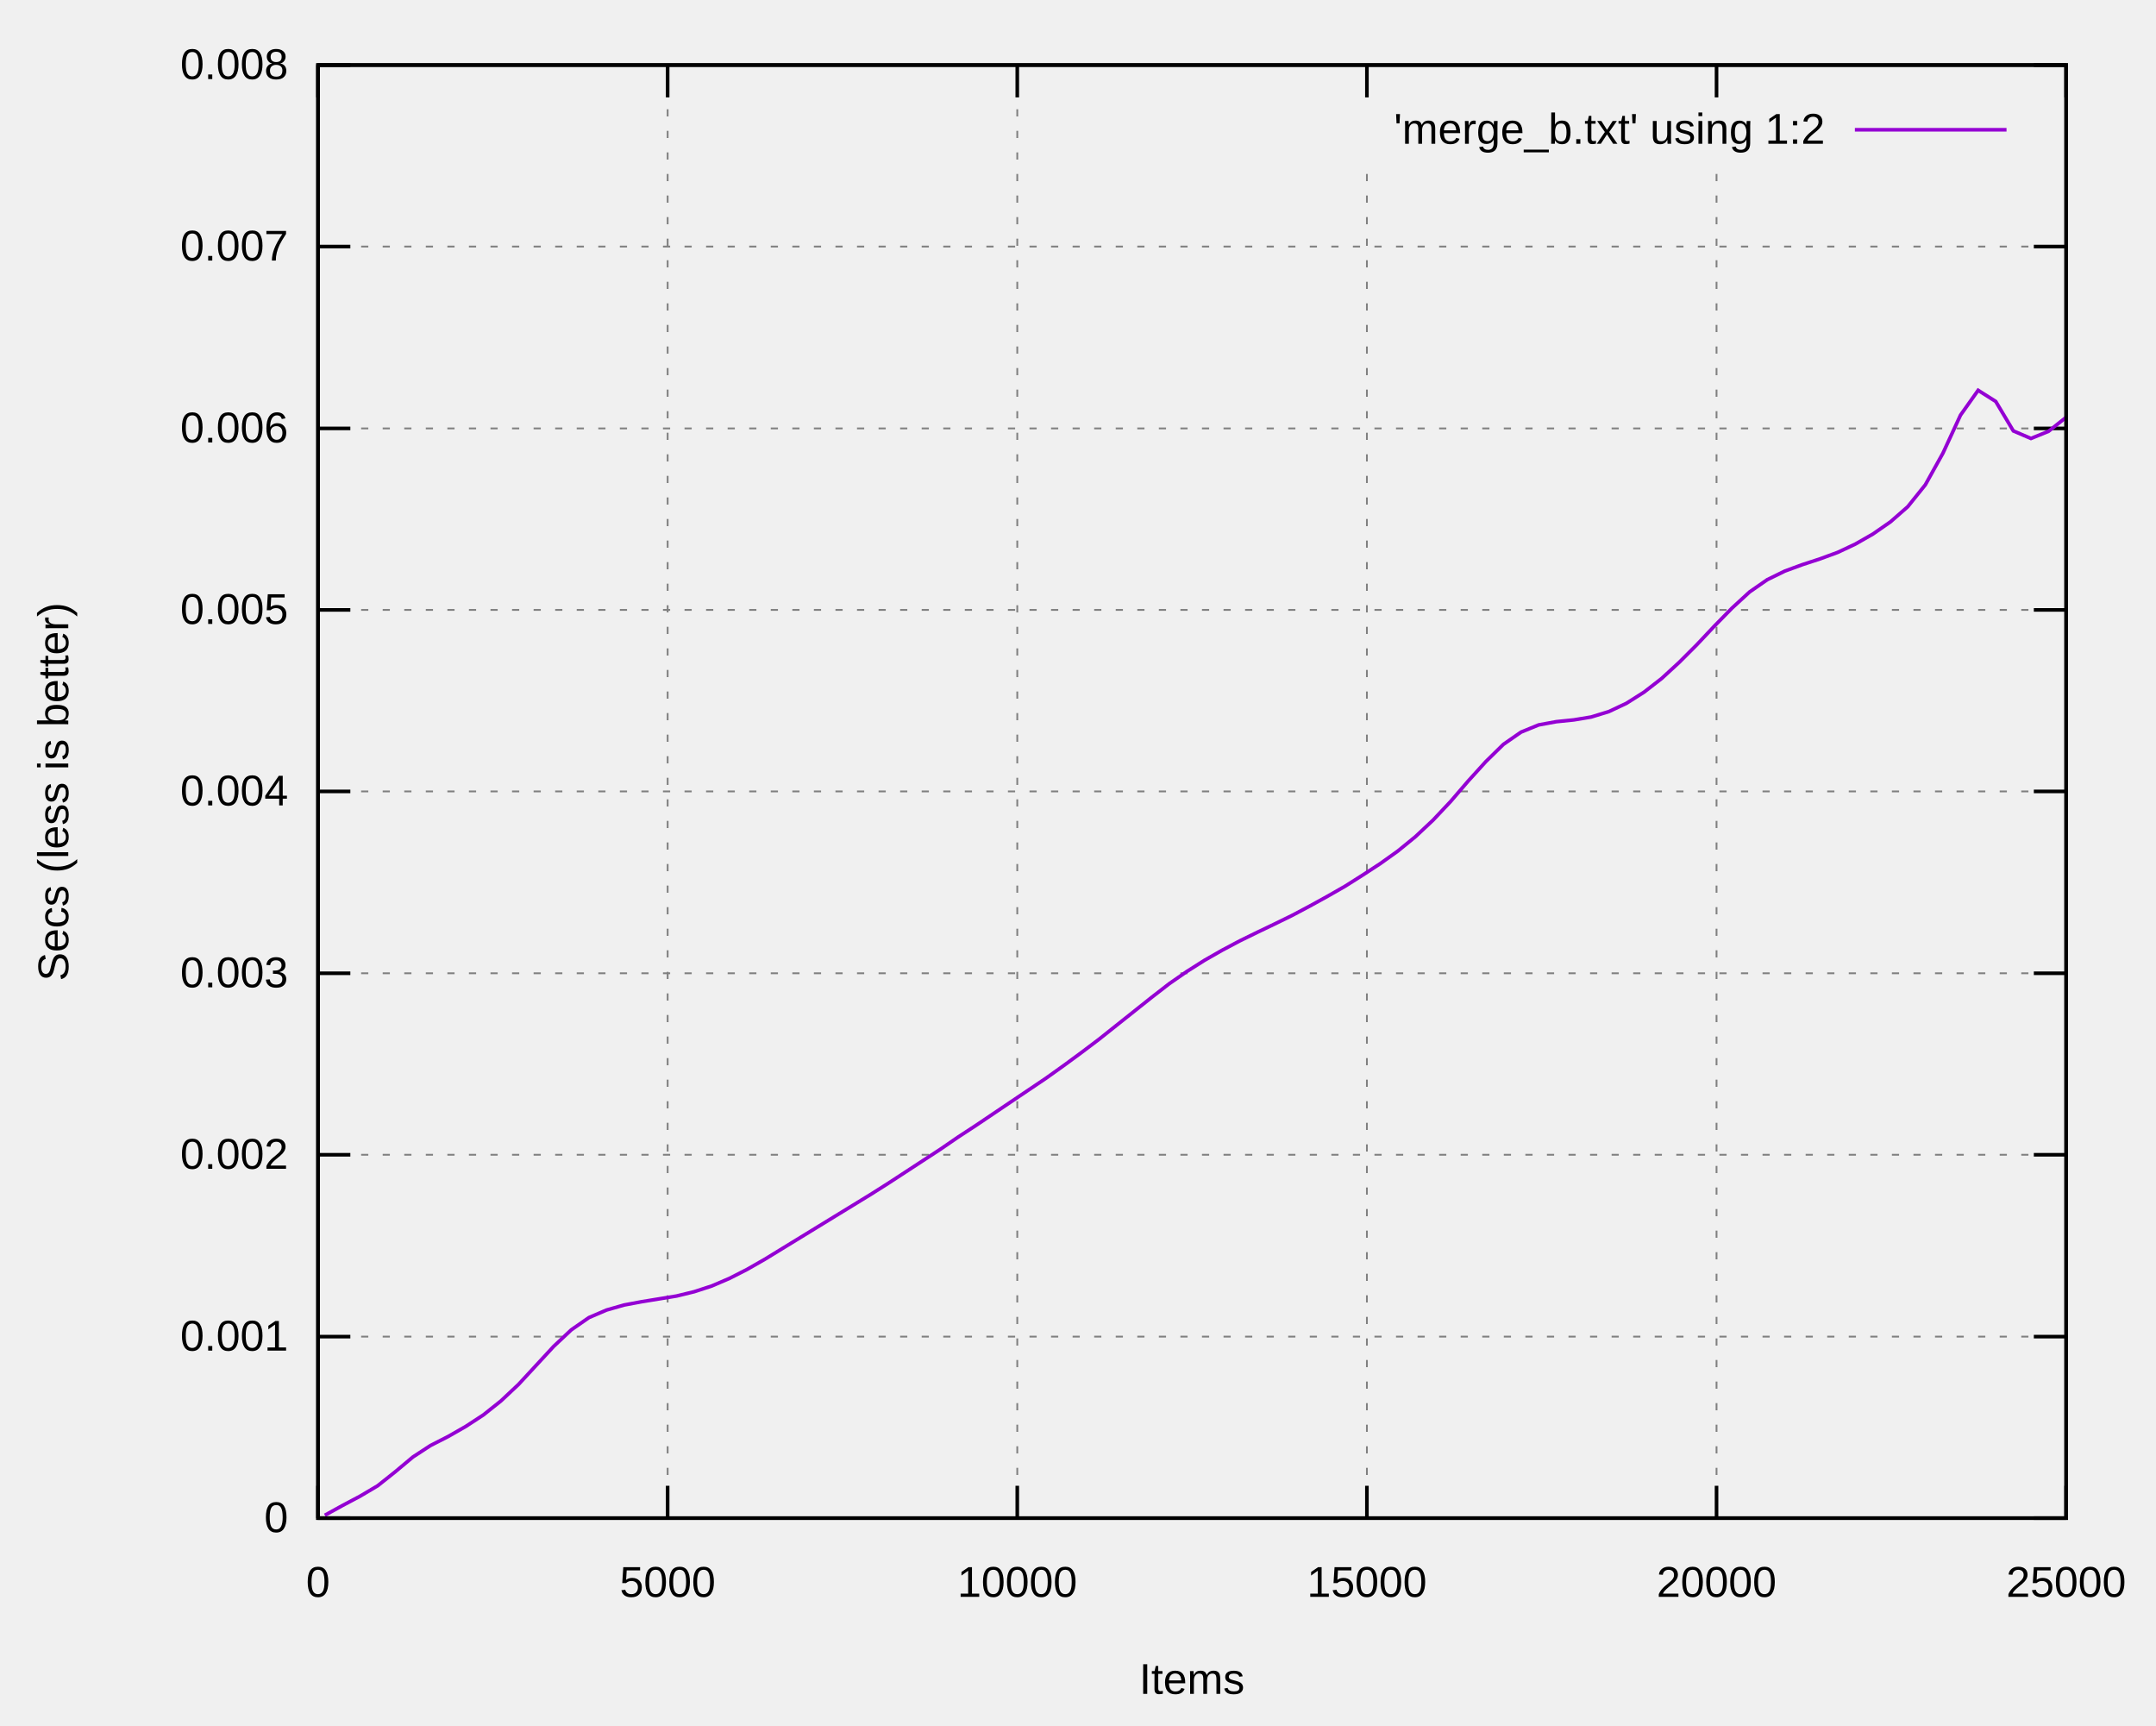
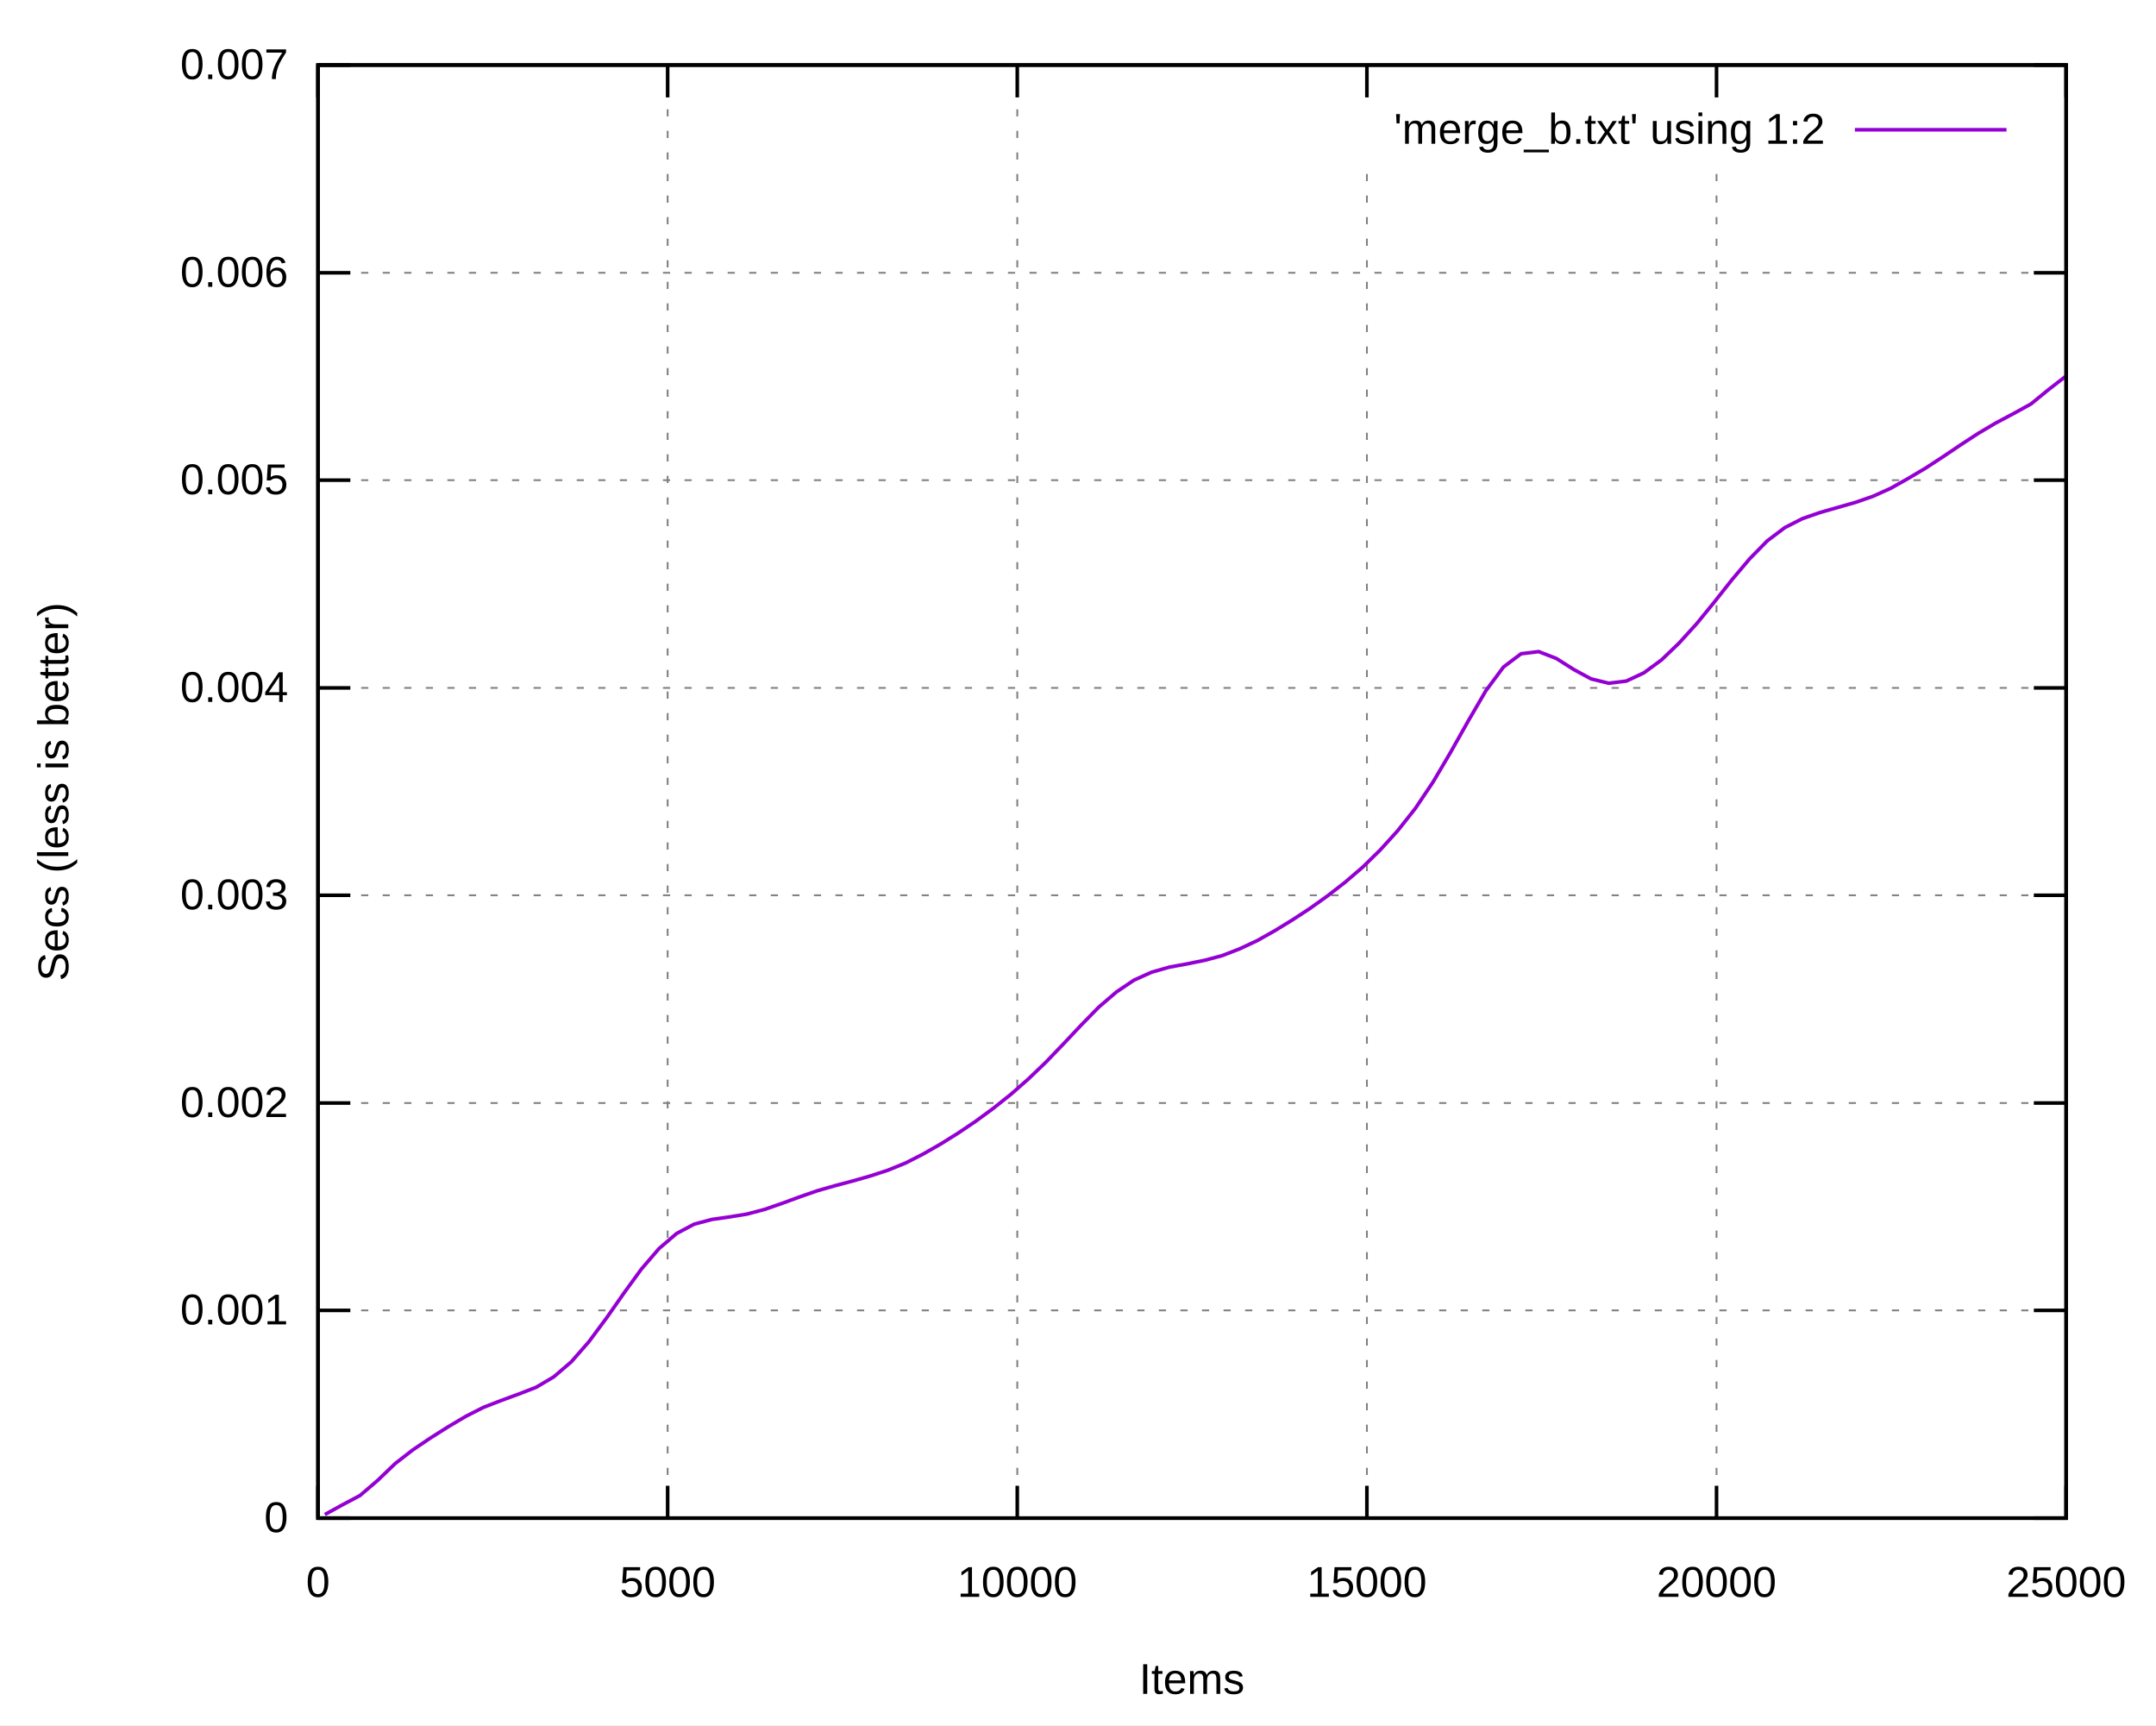
<svg xmlns="http://www.w3.org/2000/svg" xmlns:xlink="http://www.w3.org/1999/xlink" width="600" height="480" viewBox="0 0 600 480">
  <g id="gnuplot_canvas">
-     <rect x="0" y="0" width="600" height="480" fill="none" />
+     <rect x="0" y="0" width="600" height="480" fill="#ffffff" />
    <defs>
      <circle id="gpDot" r="0.5" stroke-width="0.5" stroke="currentColor" />
      <path id="gpPt0" stroke-width="0.222" stroke="currentColor" d="M-1,0 h2 M0,-1 v2" />
      <path id="gpPt1" stroke-width="0.222" stroke="currentColor" d="M-1,-1 L1,1 M1,-1 L-1,1" />
      <path id="gpPt2" stroke-width="0.222" stroke="currentColor" d="M-1,0 L1,0 M0,-1 L0,1 M-1,-1 L1,1 M-1,1 L1,-1" />
      <rect id="gpPt3" stroke-width="0.222" stroke="currentColor" x="-1" y="-1" width="2" height="2" />
      <rect id="gpPt4" stroke-width="0.222" stroke="currentColor" fill="currentColor" x="-1" y="-1" width="2" height="2" />
      <circle id="gpPt5" stroke-width="0.222" stroke="currentColor" cx="0" cy="0" r="1" />
      <use xlink:href="#gpPt5" id="gpPt6" fill="currentColor" stroke="none" />
      <path id="gpPt7" stroke-width="0.222" stroke="currentColor" d="M0,-1.33 L-1.33,0.67 L1.33,0.67 z" />
      <use xlink:href="#gpPt7" id="gpPt8" fill="currentColor" stroke="none" />
      <use xlink:href="#gpPt7" id="gpPt9" stroke="currentColor" transform="rotate(180)" />
      <use xlink:href="#gpPt9" id="gpPt10" fill="currentColor" stroke="none" />
      <use xlink:href="#gpPt3" id="gpPt11" stroke="currentColor" transform="rotate(45)" />
      <use xlink:href="#gpPt11" id="gpPt12" fill="currentColor" stroke="none" />
      <path id="gpPt13" stroke-width="0.222" stroke="currentColor" d="M0,1.330 L1.265,0.411 L0.782,-1.067 L-0.782,-1.076 L-1.265,0.411 z" />
      <use xlink:href="#gpPt13" id="gpPt14" fill="currentColor" stroke="none" />
      <filter id="textbox" filterUnits="objectBoundingBox" x="0" y="0" height="1" width="1">
-         <feFlood flood-color="white" flood-opacity="1" result="bgnd" />
+         <feFlood flood-color="#FFFFFF" flood-opacity="1" result="bgnd" />
        <feComposite in="SourceGraphic" in2="bgnd" operator="atop" />
      </filter>
      <filter id="greybox" filterUnits="objectBoundingBox" x="0" y="0" height="1" width="1">
        <feFlood flood-color="lightgrey" flood-opacity="1" result="grey" />
        <feComposite in="SourceGraphic" in2="grey" operator="atop" />
      </filter>
    </defs>
-     <g fill="none" color="white" stroke="black" stroke-width="1.00" stroke-linecap="butt" stroke-linejoin="miter">
+     <g fill="none" color="#FFFFFF" stroke="black" stroke-width="1.00" stroke-linecap="butt" stroke-linejoin="miter">
</g>
    <g fill="none" color="black" stroke="currentColor" stroke-width="1.00" stroke-linecap="butt" stroke-linejoin="miter">
</g>
    <g fill="none" color="black" stroke="black" stroke-width="0.50" stroke-linecap="butt" stroke-linejoin="miter">
</g>
    <g fill="none" color="gray" stroke="currentColor" stroke-width="0.50" stroke-linecap="butt" stroke-linejoin="miter">
      <path stroke="gray" stroke-dasharray="2,4" class="gridline" d="M88.5,422.4 L575.0,422.4  " />
    </g>
    <g fill="none" color="gray" stroke="gray" stroke-width="1.00" stroke-linecap="butt" stroke-linejoin="miter">
</g>
    <g fill="none" color="black" stroke="currentColor" stroke-width="1.00" stroke-linecap="butt" stroke-linejoin="miter">
      <path stroke="black" d="M88.5,422.4 L97.5,422.4 M575.0,422.4 L566.0,422.4  " />
      <g transform="translate(80.2,426.3)" stroke="none" fill="black" font-family="Arial" font-size="12.00" text-anchor="end">
        <text>
          <tspan font-family="Arial"> 0</tspan>
        </text>
      </g>
    </g>
    <g fill="none" color="black" stroke="currentColor" stroke-width="1.00" stroke-linecap="butt" stroke-linejoin="miter">
</g>
    <g fill="none" color="black" stroke="black" stroke-width="0.50" stroke-linecap="butt" stroke-linejoin="miter">
</g>
    <g fill="none" color="gray" stroke="currentColor" stroke-width="0.50" stroke-linecap="butt" stroke-linejoin="miter">
-       <path stroke="gray" stroke-dasharray="2,4" class="gridline" d="M88.5,371.9 L575.0,371.9  " />
-     </g>
-     <g fill="none" color="gray" stroke="gray" stroke-width="1.00" stroke-linecap="butt" stroke-linejoin="miter">
- </g>
-     <g fill="none" color="black" stroke="currentColor" stroke-width="1.00" stroke-linecap="butt" stroke-linejoin="miter">
-       <path stroke="black" d="M88.5,371.9 L97.5,371.9 M575.0,371.9 L566.0,371.9  " />
-       <g transform="translate(80.2,375.8)" stroke="none" fill="black" font-family="Arial" font-size="12.00" text-anchor="end">
+       <path stroke="gray" stroke-dasharray="2,4" class="gridline" d="M88.5,364.6 L575.0,364.6  " />
+     </g>
+     <g fill="none" color="gray" stroke="gray" stroke-width="1.00" stroke-linecap="butt" stroke-linejoin="miter">
+ </g>
+     <g fill="none" color="black" stroke="currentColor" stroke-width="1.00" stroke-linecap="butt" stroke-linejoin="miter">
+       <path stroke="black" d="M88.5,364.6 L97.5,364.6 M575.0,364.6 L566.0,364.6  " />
+       <g transform="translate(80.2,368.5)" stroke="none" fill="black" font-family="Arial" font-size="12.00" text-anchor="end">
        <text>
          <tspan font-family="Arial"> 0.001</tspan>
        </text>
      </g>
    </g>
    <g fill="none" color="black" stroke="currentColor" stroke-width="1.00" stroke-linecap="butt" stroke-linejoin="miter">
</g>
    <g fill="none" color="black" stroke="black" stroke-width="0.50" stroke-linecap="butt" stroke-linejoin="miter">
</g>
    <g fill="none" color="gray" stroke="currentColor" stroke-width="0.50" stroke-linecap="butt" stroke-linejoin="miter">
-       <path stroke="gray" stroke-dasharray="2,4" class="gridline" d="M88.5,321.3 L575.0,321.3  " />
-     </g>
-     <g fill="none" color="gray" stroke="gray" stroke-width="1.00" stroke-linecap="butt" stroke-linejoin="miter">
- </g>
-     <g fill="none" color="black" stroke="currentColor" stroke-width="1.00" stroke-linecap="butt" stroke-linejoin="miter">
-       <path stroke="black" d="M88.5,321.3 L97.5,321.3 M575.0,321.3 L566.0,321.3  " />
-       <g transform="translate(80.2,325.2)" stroke="none" fill="black" font-family="Arial" font-size="12.00" text-anchor="end">
+       <path stroke="gray" stroke-dasharray="2,4" class="gridline" d="M88.5,306.9 L575.0,306.9  " />
+     </g>
+     <g fill="none" color="gray" stroke="gray" stroke-width="1.00" stroke-linecap="butt" stroke-linejoin="miter">
+ </g>
+     <g fill="none" color="black" stroke="currentColor" stroke-width="1.00" stroke-linecap="butt" stroke-linejoin="miter">
+       <path stroke="black" d="M88.5,306.9 L97.5,306.9 M575.0,306.9 L566.0,306.9  " />
+       <g transform="translate(80.2,310.8)" stroke="none" fill="black" font-family="Arial" font-size="12.00" text-anchor="end">
        <text>
          <tspan font-family="Arial"> 0.002</tspan>
        </text>
      </g>
    </g>
    <g fill="none" color="black" stroke="currentColor" stroke-width="1.00" stroke-linecap="butt" stroke-linejoin="miter">
</g>
    <g fill="none" color="black" stroke="black" stroke-width="0.50" stroke-linecap="butt" stroke-linejoin="miter">
</g>
    <g fill="none" color="gray" stroke="currentColor" stroke-width="0.50" stroke-linecap="butt" stroke-linejoin="miter">
-       <path stroke="gray" stroke-dasharray="2,4" class="gridline" d="M88.5,270.8 L575.0,270.8  " />
-     </g>
-     <g fill="none" color="gray" stroke="gray" stroke-width="1.00" stroke-linecap="butt" stroke-linejoin="miter">
- </g>
-     <g fill="none" color="black" stroke="currentColor" stroke-width="1.00" stroke-linecap="butt" stroke-linejoin="miter">
-       <path stroke="black" d="M88.5,270.8 L97.5,270.8 M575.0,270.8 L566.0,270.8  " />
-       <g transform="translate(80.2,274.7)" stroke="none" fill="black" font-family="Arial" font-size="12.00" text-anchor="end">
+       <path stroke="gray" stroke-dasharray="2,4" class="gridline" d="M88.5,249.1 L575.0,249.1  " />
+     </g>
+     <g fill="none" color="gray" stroke="gray" stroke-width="1.00" stroke-linecap="butt" stroke-linejoin="miter">
+ </g>
+     <g fill="none" color="black" stroke="currentColor" stroke-width="1.00" stroke-linecap="butt" stroke-linejoin="miter">
+       <path stroke="black" d="M88.5,249.1 L97.5,249.1 M575.0,249.1 L566.0,249.1  " />
+       <g transform="translate(80.2,253.0)" stroke="none" fill="black" font-family="Arial" font-size="12.00" text-anchor="end">
        <text>
          <tspan font-family="Arial"> 0.003</tspan>
        </text>
      </g>
    </g>
    <g fill="none" color="black" stroke="currentColor" stroke-width="1.00" stroke-linecap="butt" stroke-linejoin="miter">
</g>
    <g fill="none" color="black" stroke="black" stroke-width="0.50" stroke-linecap="butt" stroke-linejoin="miter">
</g>
    <g fill="none" color="gray" stroke="currentColor" stroke-width="0.50" stroke-linecap="butt" stroke-linejoin="miter">
-       <path stroke="gray" stroke-dasharray="2,4" class="gridline" d="M88.5,220.2 L575.0,220.2  " />
-     </g>
-     <g fill="none" color="gray" stroke="gray" stroke-width="1.00" stroke-linecap="butt" stroke-linejoin="miter">
- </g>
-     <g fill="none" color="black" stroke="currentColor" stroke-width="1.00" stroke-linecap="butt" stroke-linejoin="miter">
-       <path stroke="black" d="M88.5,220.2 L97.5,220.2 M575.0,220.2 L566.0,220.2  " />
-       <g transform="translate(80.2,224.1)" stroke="none" fill="black" font-family="Arial" font-size="12.00" text-anchor="end">
+       <path stroke="gray" stroke-dasharray="2,4" class="gridline" d="M88.5,191.4 L575.0,191.4  " />
+     </g>
+     <g fill="none" color="gray" stroke="gray" stroke-width="1.00" stroke-linecap="butt" stroke-linejoin="miter">
+ </g>
+     <g fill="none" color="black" stroke="currentColor" stroke-width="1.00" stroke-linecap="butt" stroke-linejoin="miter">
+       <path stroke="black" d="M88.5,191.4 L97.5,191.4 M575.0,191.4 L566.0,191.4  " />
+       <g transform="translate(80.2,195.3)" stroke="none" fill="black" font-family="Arial" font-size="12.00" text-anchor="end">
        <text>
          <tspan font-family="Arial"> 0.004</tspan>
        </text>
      </g>
    </g>
    <g fill="none" color="black" stroke="currentColor" stroke-width="1.00" stroke-linecap="butt" stroke-linejoin="miter">
</g>
    <g fill="none" color="black" stroke="black" stroke-width="0.50" stroke-linecap="butt" stroke-linejoin="miter">
</g>
    <g fill="none" color="gray" stroke="currentColor" stroke-width="0.50" stroke-linecap="butt" stroke-linejoin="miter">
-       <path stroke="gray" stroke-dasharray="2,4" class="gridline" d="M88.5,169.7 L575.0,169.7  " />
-     </g>
-     <g fill="none" color="gray" stroke="gray" stroke-width="1.00" stroke-linecap="butt" stroke-linejoin="miter">
- </g>
-     <g fill="none" color="black" stroke="currentColor" stroke-width="1.00" stroke-linecap="butt" stroke-linejoin="miter">
-       <path stroke="black" d="M88.5,169.7 L97.5,169.7 M575.0,169.7 L566.0,169.7  " />
-       <g transform="translate(80.2,173.6)" stroke="none" fill="black" font-family="Arial" font-size="12.00" text-anchor="end">
+       <path stroke="gray" stroke-dasharray="2,4" class="gridline" d="M88.5,133.6 L575.0,133.6  " />
+     </g>
+     <g fill="none" color="gray" stroke="gray" stroke-width="1.00" stroke-linecap="butt" stroke-linejoin="miter">
+ </g>
+     <g fill="none" color="black" stroke="currentColor" stroke-width="1.00" stroke-linecap="butt" stroke-linejoin="miter">
+       <path stroke="black" d="M88.5,133.6 L97.5,133.6 M575.0,133.6 L566.0,133.6  " />
+       <g transform="translate(80.2,137.5)" stroke="none" fill="black" font-family="Arial" font-size="12.00" text-anchor="end">
        <text>
          <tspan font-family="Arial"> 0.005</tspan>
        </text>
      </g>
    </g>
    <g fill="none" color="black" stroke="currentColor" stroke-width="1.00" stroke-linecap="butt" stroke-linejoin="miter">
</g>
    <g fill="none" color="black" stroke="black" stroke-width="0.50" stroke-linecap="butt" stroke-linejoin="miter">
</g>
    <g fill="none" color="gray" stroke="currentColor" stroke-width="0.50" stroke-linecap="butt" stroke-linejoin="miter">
-       <path stroke="gray" stroke-dasharray="2,4" class="gridline" d="M88.5,119.2 L575.0,119.2  " />
-     </g>
-     <g fill="none" color="gray" stroke="gray" stroke-width="1.00" stroke-linecap="butt" stroke-linejoin="miter">
- </g>
-     <g fill="none" color="black" stroke="currentColor" stroke-width="1.00" stroke-linecap="butt" stroke-linejoin="miter">
-       <path stroke="black" d="M88.5,119.2 L97.5,119.2 M575.0,119.2 L566.0,119.2  " />
-       <g transform="translate(80.2,123.1)" stroke="none" fill="black" font-family="Arial" font-size="12.00" text-anchor="end">
+       <path stroke="gray" stroke-dasharray="2,4" class="gridline" d="M88.5,75.9 L575.0,75.9  " />
+     </g>
+     <g fill="none" color="gray" stroke="gray" stroke-width="1.00" stroke-linecap="butt" stroke-linejoin="miter">
+ </g>
+     <g fill="none" color="black" stroke="currentColor" stroke-width="1.00" stroke-linecap="butt" stroke-linejoin="miter">
+       <path stroke="black" d="M88.5,75.9 L97.5,75.9 M575.0,75.9 L566.0,75.9  " />
+       <g transform="translate(80.2,79.8)" stroke="none" fill="black" font-family="Arial" font-size="12.00" text-anchor="end">
        <text>
          <tspan font-family="Arial"> 0.006</tspan>
-         </text>
-       </g>
-     </g>
-     <g fill="none" color="black" stroke="currentColor" stroke-width="1.00" stroke-linecap="butt" stroke-linejoin="miter">
- </g>
-     <g fill="none" color="black" stroke="black" stroke-width="0.50" stroke-linecap="butt" stroke-linejoin="miter">
- </g>
-     <g fill="none" color="gray" stroke="currentColor" stroke-width="0.50" stroke-linecap="butt" stroke-linejoin="miter">
-       <path stroke="gray" stroke-dasharray="2,4" class="gridline" d="M88.5,68.6 L575.0,68.6  " />
-     </g>
-     <g fill="none" color="gray" stroke="gray" stroke-width="1.00" stroke-linecap="butt" stroke-linejoin="miter">
- </g>
-     <g fill="none" color="black" stroke="currentColor" stroke-width="1.00" stroke-linecap="butt" stroke-linejoin="miter">
-       <path stroke="black" d="M88.5,68.6 L97.5,68.6 M575.0,68.6 L566.0,68.6  " />
-       <g transform="translate(80.2,72.5)" stroke="none" fill="black" font-family="Arial" font-size="12.00" text-anchor="end">
-         <text>
-           <tspan font-family="Arial"> 0.007</tspan>
        </text>
      </g>
    </g>
    <g fill="none" color="black" stroke="currentColor" stroke-width="1.00" stroke-linecap="butt" stroke-linejoin="miter">
</g>
    <g fill="none" color="black" stroke="black" stroke-width="0.50" stroke-linecap="butt" stroke-linejoin="miter">
</g>
    <g fill="none" color="gray" stroke="currentColor" stroke-width="0.50" stroke-linecap="butt" stroke-linejoin="miter">
      <path stroke="gray" stroke-dasharray="2,4" class="gridline" d="M88.5,18.1 L575.0,18.1  " />
    </g>
    <g fill="none" color="gray" stroke="gray" stroke-width="1.00" stroke-linecap="butt" stroke-linejoin="miter">
</g>
    <g fill="none" color="black" stroke="currentColor" stroke-width="1.00" stroke-linecap="butt" stroke-linejoin="miter">
      <path stroke="black" d="M88.5,18.1 L97.5,18.1 M575.0,18.1 L566.0,18.1  " />
      <g transform="translate(80.2,22.0)" stroke="none" fill="black" font-family="Arial" font-size="12.00" text-anchor="end">
        <text>
-           <tspan font-family="Arial"> 0.008</tspan>
+           <tspan font-family="Arial"> 0.007</tspan>
        </text>
      </g>
    </g>
    <g fill="none" color="black" stroke="currentColor" stroke-width="1.00" stroke-linecap="butt" stroke-linejoin="miter">
</g>
    <g fill="none" color="black" stroke="black" stroke-width="0.50" stroke-linecap="butt" stroke-linejoin="miter">
</g>
    <g fill="none" color="gray" stroke="currentColor" stroke-width="0.50" stroke-linecap="butt" stroke-linejoin="miter">
      <path stroke="gray" stroke-dasharray="2,4" class="gridline" d="M88.5,422.4 L88.5,18.1  " />
    </g>
    <g fill="none" color="gray" stroke="gray" stroke-width="1.00" stroke-linecap="butt" stroke-linejoin="miter">
</g>
    <g fill="none" color="black" stroke="currentColor" stroke-width="1.00" stroke-linecap="butt" stroke-linejoin="miter">
      <path stroke="black" d="M88.5,422.4 L88.5,413.4 M88.5,18.1 L88.5,27.1  " />
      <g transform="translate(88.5,444.3)" stroke="none" fill="black" font-family="Arial" font-size="12.00" text-anchor="middle">
        <text>
          <tspan font-family="Arial"> 0</tspan>
        </text>
      </g>
    </g>
    <g fill="none" color="black" stroke="currentColor" stroke-width="1.00" stroke-linecap="butt" stroke-linejoin="miter">
</g>
    <g fill="none" color="black" stroke="black" stroke-width="0.50" stroke-linecap="butt" stroke-linejoin="miter">
</g>
    <g fill="none" color="gray" stroke="currentColor" stroke-width="0.50" stroke-linecap="butt" stroke-linejoin="miter">
      <path stroke="gray" stroke-dasharray="2,4" class="gridline" d="M185.8,422.4 L185.8,18.1  " />
    </g>
    <g fill="none" color="gray" stroke="gray" stroke-width="1.00" stroke-linecap="butt" stroke-linejoin="miter">
</g>
    <g fill="none" color="black" stroke="currentColor" stroke-width="1.00" stroke-linecap="butt" stroke-linejoin="miter">
      <path stroke="black" d="M185.8,422.4 L185.8,413.4 M185.8,18.1 L185.8,27.1  " />
      <g transform="translate(185.8,444.3)" stroke="none" fill="black" font-family="Arial" font-size="12.00" text-anchor="middle">
        <text>
          <tspan font-family="Arial"> 5000</tspan>
        </text>
      </g>
    </g>
    <g fill="none" color="black" stroke="currentColor" stroke-width="1.00" stroke-linecap="butt" stroke-linejoin="miter">
</g>
    <g fill="none" color="black" stroke="black" stroke-width="0.50" stroke-linecap="butt" stroke-linejoin="miter">
</g>
    <g fill="none" color="gray" stroke="currentColor" stroke-width="0.50" stroke-linecap="butt" stroke-linejoin="miter">
      <path stroke="gray" stroke-dasharray="2,4" class="gridline" d="M283.1,422.4 L283.1,18.1  " />
    </g>
    <g fill="none" color="gray" stroke="gray" stroke-width="1.00" stroke-linecap="butt" stroke-linejoin="miter">
</g>
    <g fill="none" color="black" stroke="currentColor" stroke-width="1.00" stroke-linecap="butt" stroke-linejoin="miter">
      <path stroke="black" d="M283.1,422.4 L283.1,413.4 M283.1,18.1 L283.1,27.1  " />
      <g transform="translate(283.1,444.3)" stroke="none" fill="black" font-family="Arial" font-size="12.00" text-anchor="middle">
        <text>
          <tspan font-family="Arial"> 10000</tspan>
        </text>
      </g>
    </g>
    <g fill="none" color="black" stroke="currentColor" stroke-width="1.00" stroke-linecap="butt" stroke-linejoin="miter">
</g>
    <g fill="none" color="black" stroke="black" stroke-width="0.50" stroke-linecap="butt" stroke-linejoin="miter">
</g>
    <g fill="none" color="gray" stroke="currentColor" stroke-width="0.50" stroke-linecap="butt" stroke-linejoin="miter">
      <path stroke="gray" stroke-dasharray="2,4" class="gridline" d="M380.4,422.4 L380.4,45.1 M380.4,27.1 L380.4,18.1  " />
    </g>
    <g fill="none" color="gray" stroke="gray" stroke-width="1.00" stroke-linecap="butt" stroke-linejoin="miter">
</g>
    <g fill="none" color="black" stroke="currentColor" stroke-width="1.00" stroke-linecap="butt" stroke-linejoin="miter">
      <path stroke="black" d="M380.4,422.4 L380.4,413.4 M380.4,18.1 L380.4,27.1  " />
      <g transform="translate(380.4,444.3)" stroke="none" fill="black" font-family="Arial" font-size="12.00" text-anchor="middle">
        <text>
          <tspan font-family="Arial"> 15000</tspan>
        </text>
      </g>
    </g>
    <g fill="none" color="black" stroke="currentColor" stroke-width="1.00" stroke-linecap="butt" stroke-linejoin="miter">
</g>
    <g fill="none" color="black" stroke="black" stroke-width="0.50" stroke-linecap="butt" stroke-linejoin="miter">
</g>
    <g fill="none" color="gray" stroke="currentColor" stroke-width="0.50" stroke-linecap="butt" stroke-linejoin="miter">
      <path stroke="gray" stroke-dasharray="2,4" class="gridline" d="M477.7,422.4 L477.7,45.1 M477.7,27.1 L477.7,18.1  " />
    </g>
    <g fill="none" color="gray" stroke="gray" stroke-width="1.00" stroke-linecap="butt" stroke-linejoin="miter">
</g>
    <g fill="none" color="black" stroke="currentColor" stroke-width="1.00" stroke-linecap="butt" stroke-linejoin="miter">
      <path stroke="black" d="M477.7,422.4 L477.7,413.4 M477.7,18.1 L477.7,27.1  " />
      <g transform="translate(477.7,444.3)" stroke="none" fill="black" font-family="Arial" font-size="12.00" text-anchor="middle">
        <text>
          <tspan font-family="Arial"> 20000</tspan>
        </text>
      </g>
    </g>
    <g fill="none" color="black" stroke="currentColor" stroke-width="1.00" stroke-linecap="butt" stroke-linejoin="miter">
</g>
    <g fill="none" color="black" stroke="black" stroke-width="0.50" stroke-linecap="butt" stroke-linejoin="miter">
</g>
    <g fill="none" color="gray" stroke="currentColor" stroke-width="0.50" stroke-linecap="butt" stroke-linejoin="miter">
      <path stroke="gray" stroke-dasharray="2,4" class="gridline" d="M575.0,422.4 L575.0,18.1  " />
    </g>
    <g fill="none" color="gray" stroke="gray" stroke-width="1.00" stroke-linecap="butt" stroke-linejoin="miter">
</g>
    <g fill="none" color="black" stroke="currentColor" stroke-width="1.00" stroke-linecap="butt" stroke-linejoin="miter">
      <path stroke="black" d="M575.0,422.4 L575.0,413.4 M575.0,18.1 L575.0,27.1  " />
      <g transform="translate(575.0,444.3)" stroke="none" fill="black" font-family="Arial" font-size="12.00" text-anchor="middle">
        <text>
          <tspan font-family="Arial"> 25000</tspan>
        </text>
      </g>
    </g>
    <g fill="none" color="black" stroke="currentColor" stroke-width="1.00" stroke-linecap="butt" stroke-linejoin="miter">
</g>
    <g fill="none" color="black" stroke="currentColor" stroke-width="1.00" stroke-linecap="butt" stroke-linejoin="miter">
      <path stroke="black" d="M88.5,18.1 L88.5,422.4 L575.0,422.4 L575.0,18.1 L88.5,18.1 Z  " />
    </g>
    <g fill="none" color="black" stroke="currentColor" stroke-width="1.00" stroke-linecap="butt" stroke-linejoin="miter">
      <g transform="translate(19.0,220.3) rotate(270)" stroke="none" fill="black" font-family="Arial" font-size="12.00" text-anchor="middle">
        <text>
          <tspan font-family="Arial">Secs (less is better)</tspan>
        </text>
      </g>
    </g>
    <g fill="none" color="black" stroke="currentColor" stroke-width="1.00" stroke-linecap="butt" stroke-linejoin="miter">
      <g transform="translate(331.7,471.3)" stroke="none" fill="black" font-family="Arial" font-size="12.00" text-anchor="middle">
        <text>
          <tspan font-family="Arial">Items</tspan>
        </text>
      </g>
    </g>
    <g fill="none" color="black" stroke="currentColor" stroke-width="1.00" stroke-linecap="butt" stroke-linejoin="miter">
</g>
    <g id="gnuplot_plot_1">
      <g fill="none" color="black" stroke="currentColor" stroke-width="1.00" stroke-linecap="butt" stroke-linejoin="miter">
        <g transform="translate(507.9,40.0)" stroke="none" fill="black" font-family="Arial" font-size="12.00" text-anchor="end">
          <text>'merge_b.txt' using 1:2</text>
        </g>
      </g>
      <g fill="none" color="black" stroke="currentColor" stroke-width="1.00" stroke-linecap="butt" stroke-linejoin="miter">
-         <path stroke="rgb(148,   0, 211)" d="M516.2,36.1 L558.4,36.1 M90.4,421.6 L95.3,418.9 L100.2,416.3 L105.1,413.4 L110.0,409.5 L114.9,405.4   L119.8,402.2 L124.7,399.7 L129.6,396.9 L134.5,393.7 L139.4,389.8 L144.3,385.2 L149.2,379.9 L154.1,374.6   L159.0,370.0 L163.9,366.6 L168.8,364.5 L173.7,363.1 L178.5,362.2 L183.4,361.4 L188.3,360.6 L193.2,359.4   L198.1,357.8 L203.0,355.7 L207.9,353.2 L212.8,350.4 L217.7,347.4 L222.6,344.4 L227.5,341.4 L232.4,338.4   L237.3,335.4 L242.2,332.4 L247.1,329.3 L252.0,326.1 L256.9,322.9 L261.8,319.7 L266.6,316.4 L271.5,313.2   L276.4,309.9 L281.3,306.6 L286.2,303.3 L291.1,300.0 L296.0,296.5 L300.9,292.9 L305.8,289.2 L310.7,285.3   L315.6,281.4 L320.5,277.5 L325.4,273.7 L330.3,270.3 L335.2,267.2 L340.1,264.4 L345.0,261.8 L349.9,259.4   L354.7,257.1 L359.6,254.7 L364.5,252.1 L369.4,249.4 L374.3,246.6 L379.2,243.5 L384.1,240.3 L389.0,236.8   L393.9,232.8 L398.8,228.2 L403.7,223.0 L408.6,217.3 L413.5,211.9 L418.4,207.1 L423.3,203.7 L428.2,201.7   L433.1,200.8 L438.0,200.3 L442.8,199.5 L447.7,198.0 L452.6,195.7 L457.5,192.6 L462.4,188.8 L467.3,184.3   L472.2,179.4 L477.1,174.2 L482.0,169.2 L486.9,164.7 L491.8,161.3 L496.7,158.9 L501.6,157.1 L506.5,155.5   L511.4,153.7 L516.3,151.4 L521.2,148.6 L526.1,145.2 L530.9,141.0 L535.8,134.9 L540.7,126.1 L545.6,115.5   L550.5,108.6 L555.4,111.7 L560.3,119.9 L565.2,122.0 L570.1,120.0 L575.0,116.1  " />
-       </g>
-     </g>
-     <g fill="none" color="white" stroke="rgb(148,   0, 211)" stroke-width="2.00" stroke-linecap="butt" stroke-linejoin="miter">
+         <path stroke="rgb(148,   0, 211)" d="M516.2,36.1 L558.4,36.1 M90.4,421.4 L95.3,418.7 L100.2,416.1 L105.1,411.9 L110.0,407.2 L114.9,403.4   L119.8,400.1 L124.7,397.0 L129.6,394.1 L134.5,391.6 L139.4,389.7 L144.3,387.9 L149.2,386.0 L154.1,383.1   L159.0,378.9 L163.9,373.3 L168.8,366.7 L173.7,359.7 L178.5,353.1 L183.4,347.4 L188.3,343.2 L193.2,340.6   L198.1,339.3 L203.0,338.6 L207.9,337.8 L212.8,336.5 L217.7,334.8 L222.6,333.0 L227.5,331.3 L232.4,329.9   L237.3,328.6 L242.2,327.2 L247.1,325.6 L252.0,323.6 L256.9,321.1 L261.8,318.3 L266.6,315.3 L271.5,312.0   L276.4,308.4 L281.3,304.5 L286.2,300.2 L291.1,295.5 L296.0,290.4 L300.9,285.2 L305.8,280.2 L310.7,276.0   L315.6,272.7 L320.5,270.5 L325.4,269.1 L330.3,268.2 L335.2,267.2 L340.1,265.9 L345.0,264.0 L349.9,261.7   L354.7,259.0 L359.6,256.0 L364.5,252.8 L369.4,249.3 L374.3,245.5 L379.2,241.3 L384.1,236.5 L389.0,231.1   L393.9,224.9 L398.8,217.6 L403.7,209.3 L408.6,200.6 L413.5,192.2 L418.4,185.6 L423.3,181.9 L428.2,181.3   L433.1,183.2 L438.0,186.3 L442.8,188.9 L447.7,190.1 L452.6,189.5 L457.5,187.2 L462.4,183.6 L467.3,178.9   L472.2,173.5 L477.1,167.5 L482.0,161.3 L486.9,155.5 L491.8,150.5 L496.7,146.8 L501.6,144.3 L506.5,142.6   L511.4,141.2 L516.3,139.8 L521.2,138.1 L526.1,135.9 L530.9,133.2 L535.8,130.3 L540.7,127.1 L545.6,123.8   L550.5,120.6 L555.4,117.7 L560.3,115.1 L565.2,112.4 L570.1,108.4 L575.0,104.6  " />
+       </g>
+     </g>
+     <g fill="none" color="#FFFFFF" stroke="rgb(148,   0, 211)" stroke-width="2.00" stroke-linecap="butt" stroke-linejoin="miter">
</g>
    <g fill="none" color="black" stroke="currentColor" stroke-width="2.00" stroke-linecap="butt" stroke-linejoin="miter">
</g>
    <g fill="none" color="black" stroke="black" stroke-width="1.00" stroke-linecap="butt" stroke-linejoin="miter">
</g>
    <g fill="none" color="black" stroke="currentColor" stroke-width="1.00" stroke-linecap="butt" stroke-linejoin="miter">
      <path stroke="black" d="M88.5,18.1 L88.5,422.4 L575.0,422.4 L575.0,18.1 L88.5,18.1 Z  " />
    </g>
    <g fill="none" color="black" stroke="currentColor" stroke-width="1.00" stroke-linecap="butt" stroke-linejoin="miter">
</g>
  </g>
</svg>
